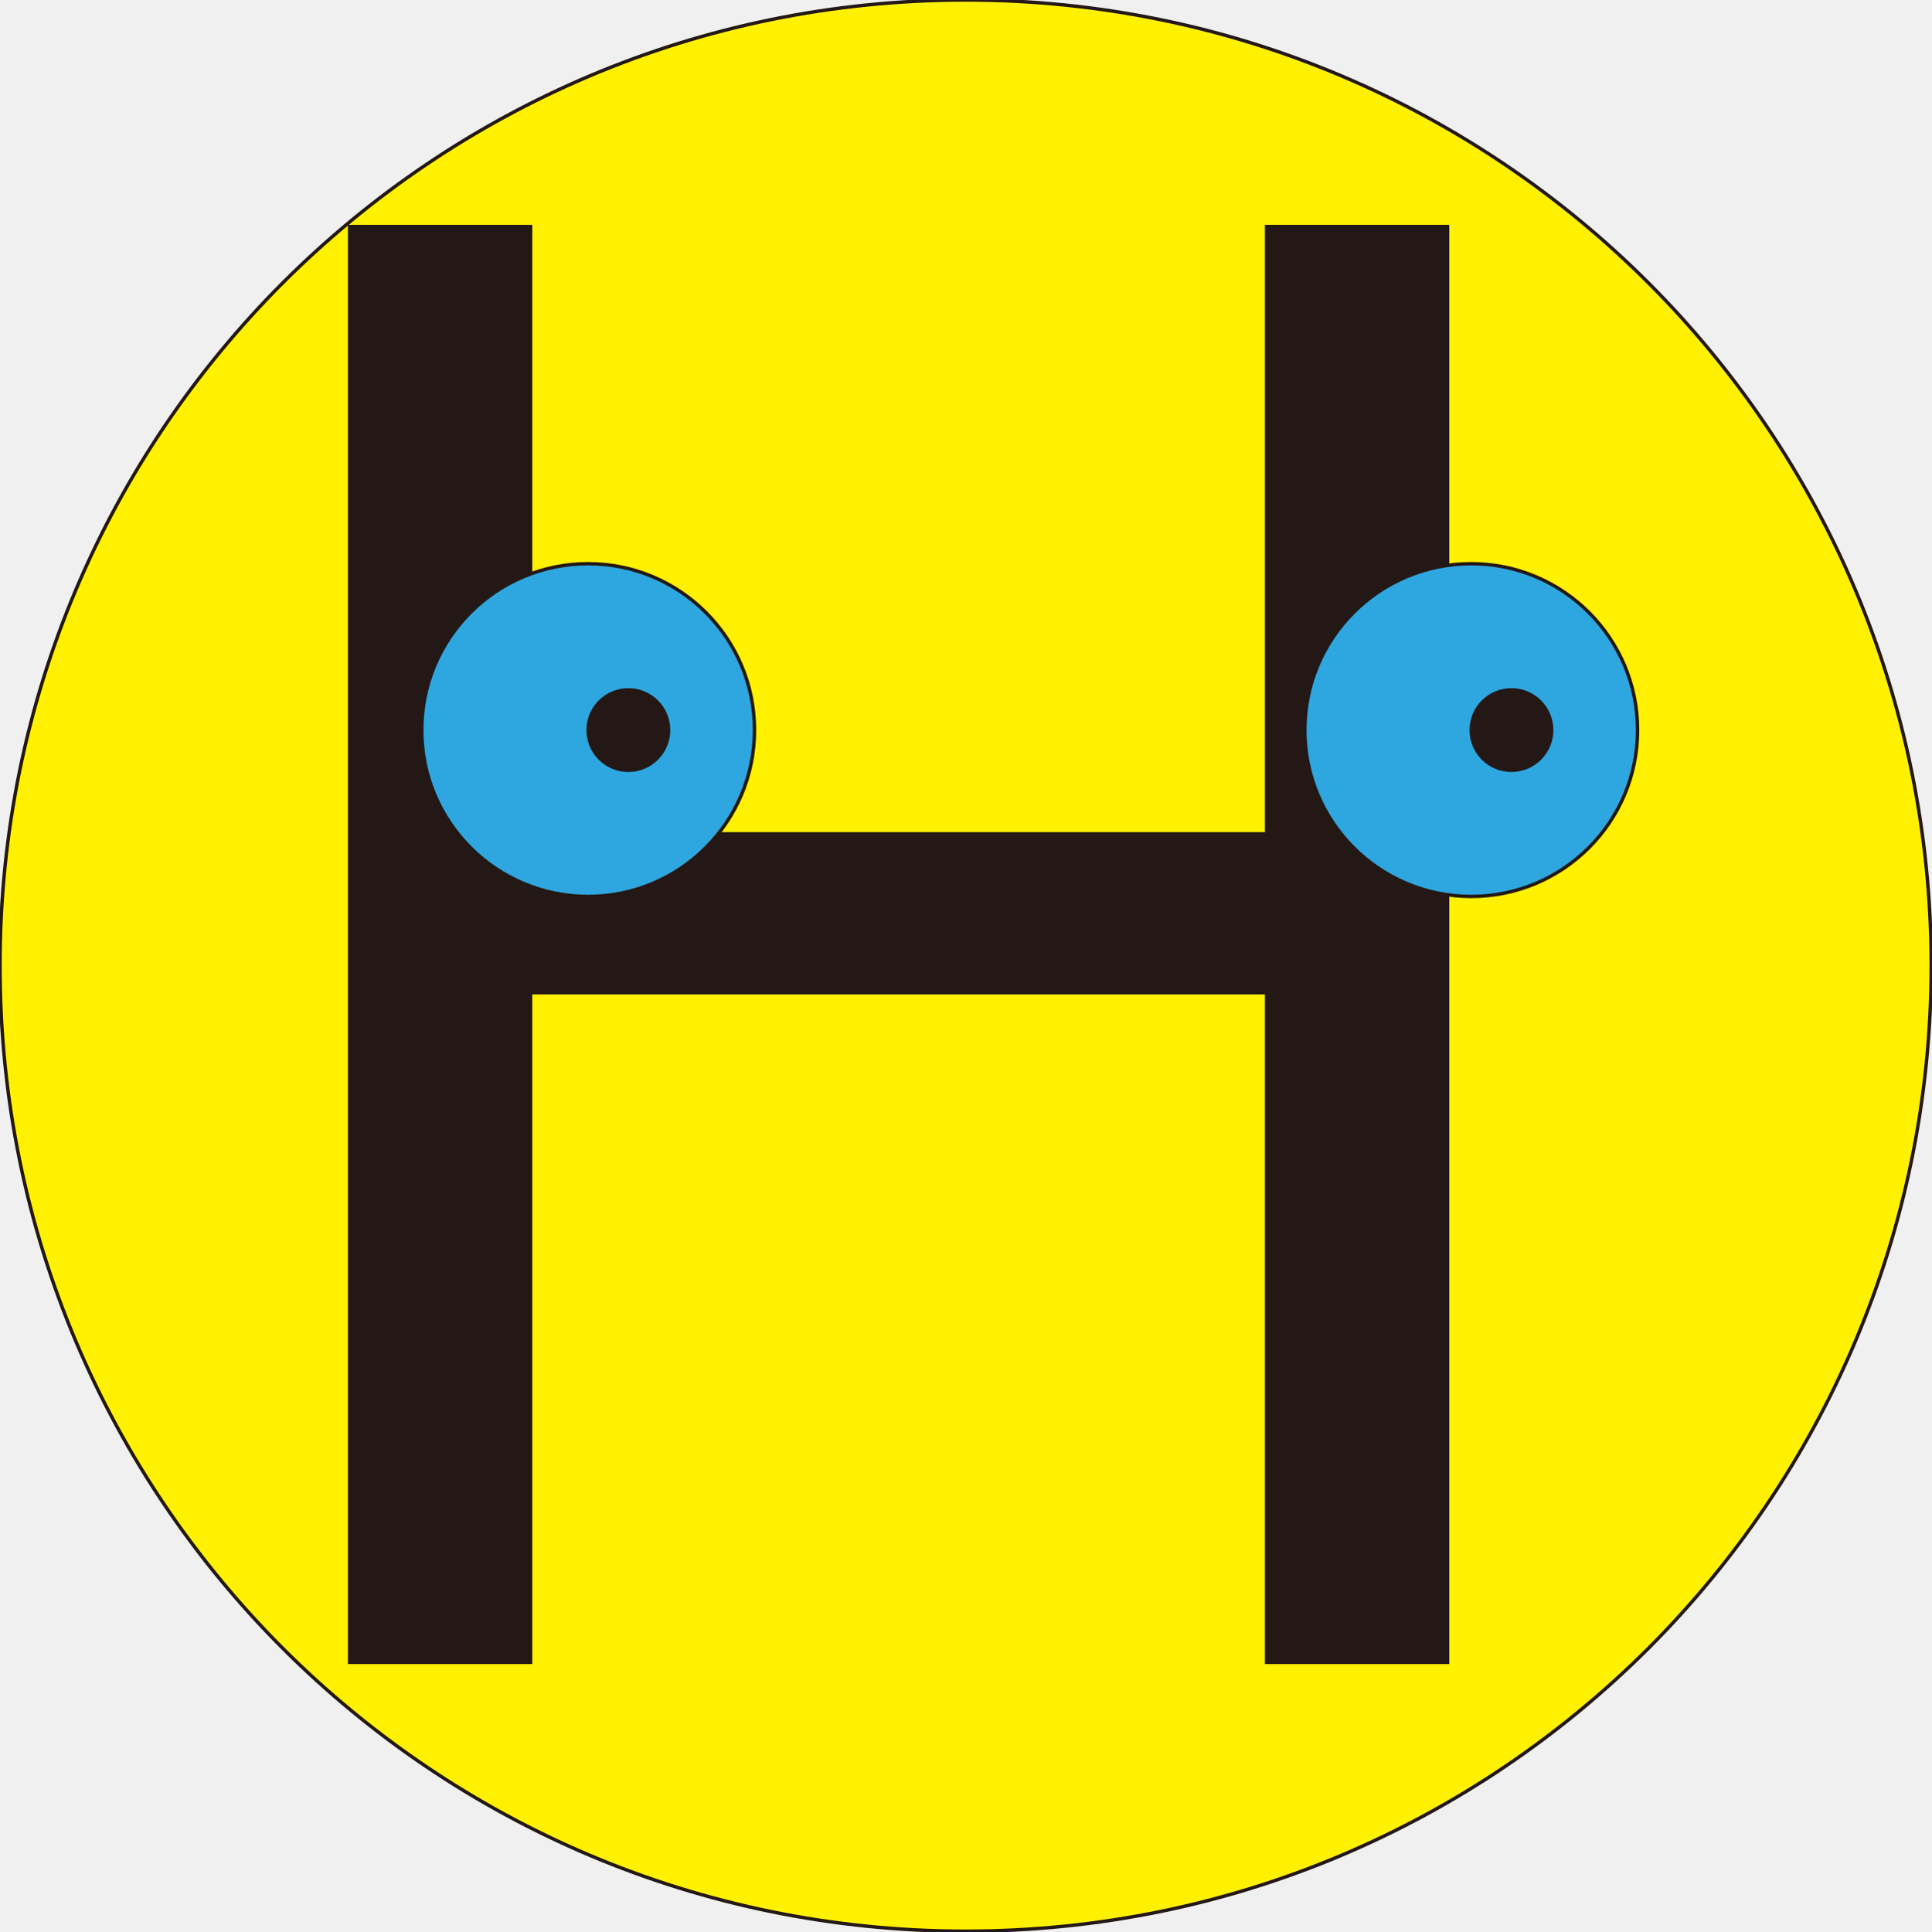
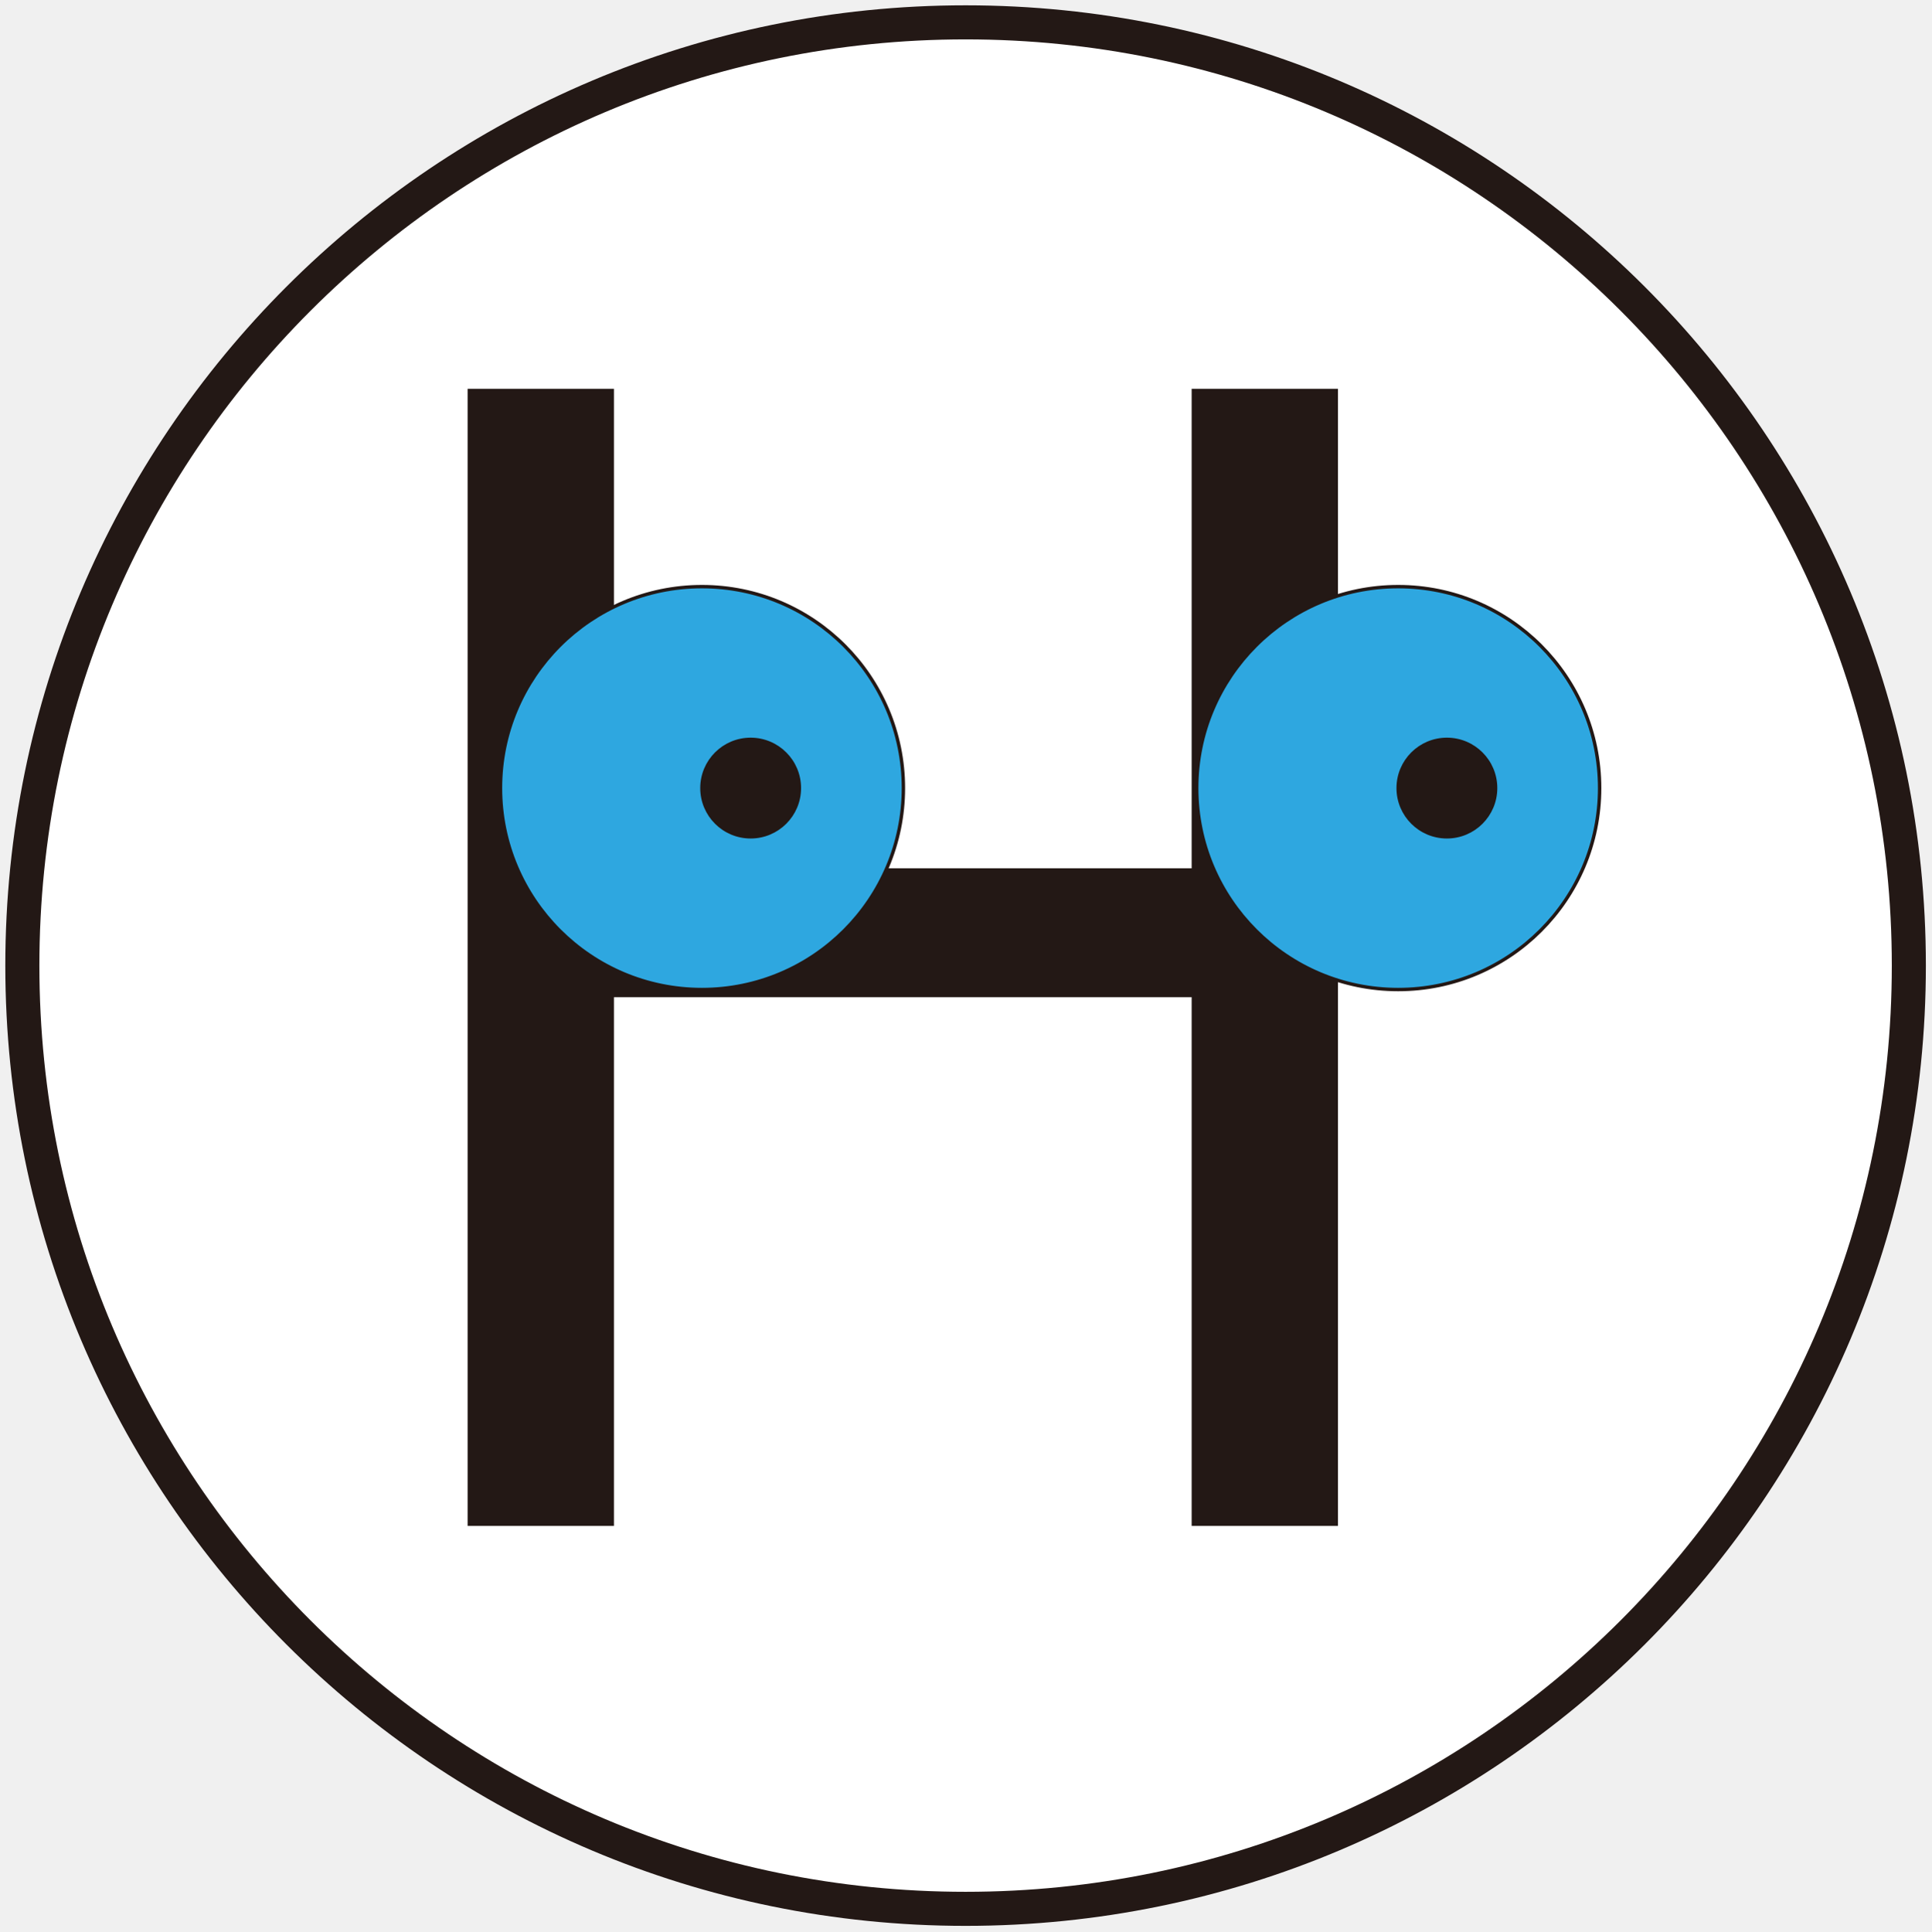
<svg xmlns="http://www.w3.org/2000/svg" version="1.1" id="圖層_1" x="0px" y="0px" viewBox="0 0 566.93 566.93" style="enable-background:new 0 0 566.93 566.93;" xml:space="preserve">
  <style type="text/css">
- 	.st0{fill:#FFF100;stroke:#231815;stroke-miterlimit:10;}
+ 	.st0{fill:#FFFFFF;stroke:#231815;stroke-width:10;stroke-miterlimit:10;}
	.st1{fill:#231815;stroke:#231815;stroke-miterlimit:10;}
	.st2{font-family:'ArialRoundedMTBold';}
- 	.st3{font-size:590.326px;}
+ 	.st3{font-size:466.131px;}
	.st4{fill:#2EA7E0;stroke:#231815;stroke-miterlimit:10;}
</style>
-   <circle class="st0" cx="283.46" cy="283.46" r="283.46" />
-   <text transform="matrix(1 0 0 1 45.374 488.0025)" class="st1 st2 st3">H</text>
+   <circle class="st0" cx="283.46" cy="283.46" r="276.9" />
+   <text transform="matrix(1 0 0 1 92.5537 447.4492)" class="st1 st2 st3">H</text>
  <g>
-     <circle class="st4" cx="431.89" cy="214.32" r="48.84" />
-     <circle class="st1" cx="443.7" cy="214.32" r="11.81" />
+     <circle class="st4" cx="410.45" cy="231.35" r="59.14" />
+     <circle class="st1" cx="424.75" cy="231.35" r="14.3" />
  </g>
  <g>
-     <circle class="st4" cx="172.65" cy="214.32" r="48.84" />
-     <circle class="st1" cx="184.46" cy="214.32" r="11.81" />
+     <circle class="st4" cx="206.06" cy="231.35" r="59.14" />
+     <circle class="st1" cx="220.36" cy="231.35" r="14.3" />
  </g>
</svg>
